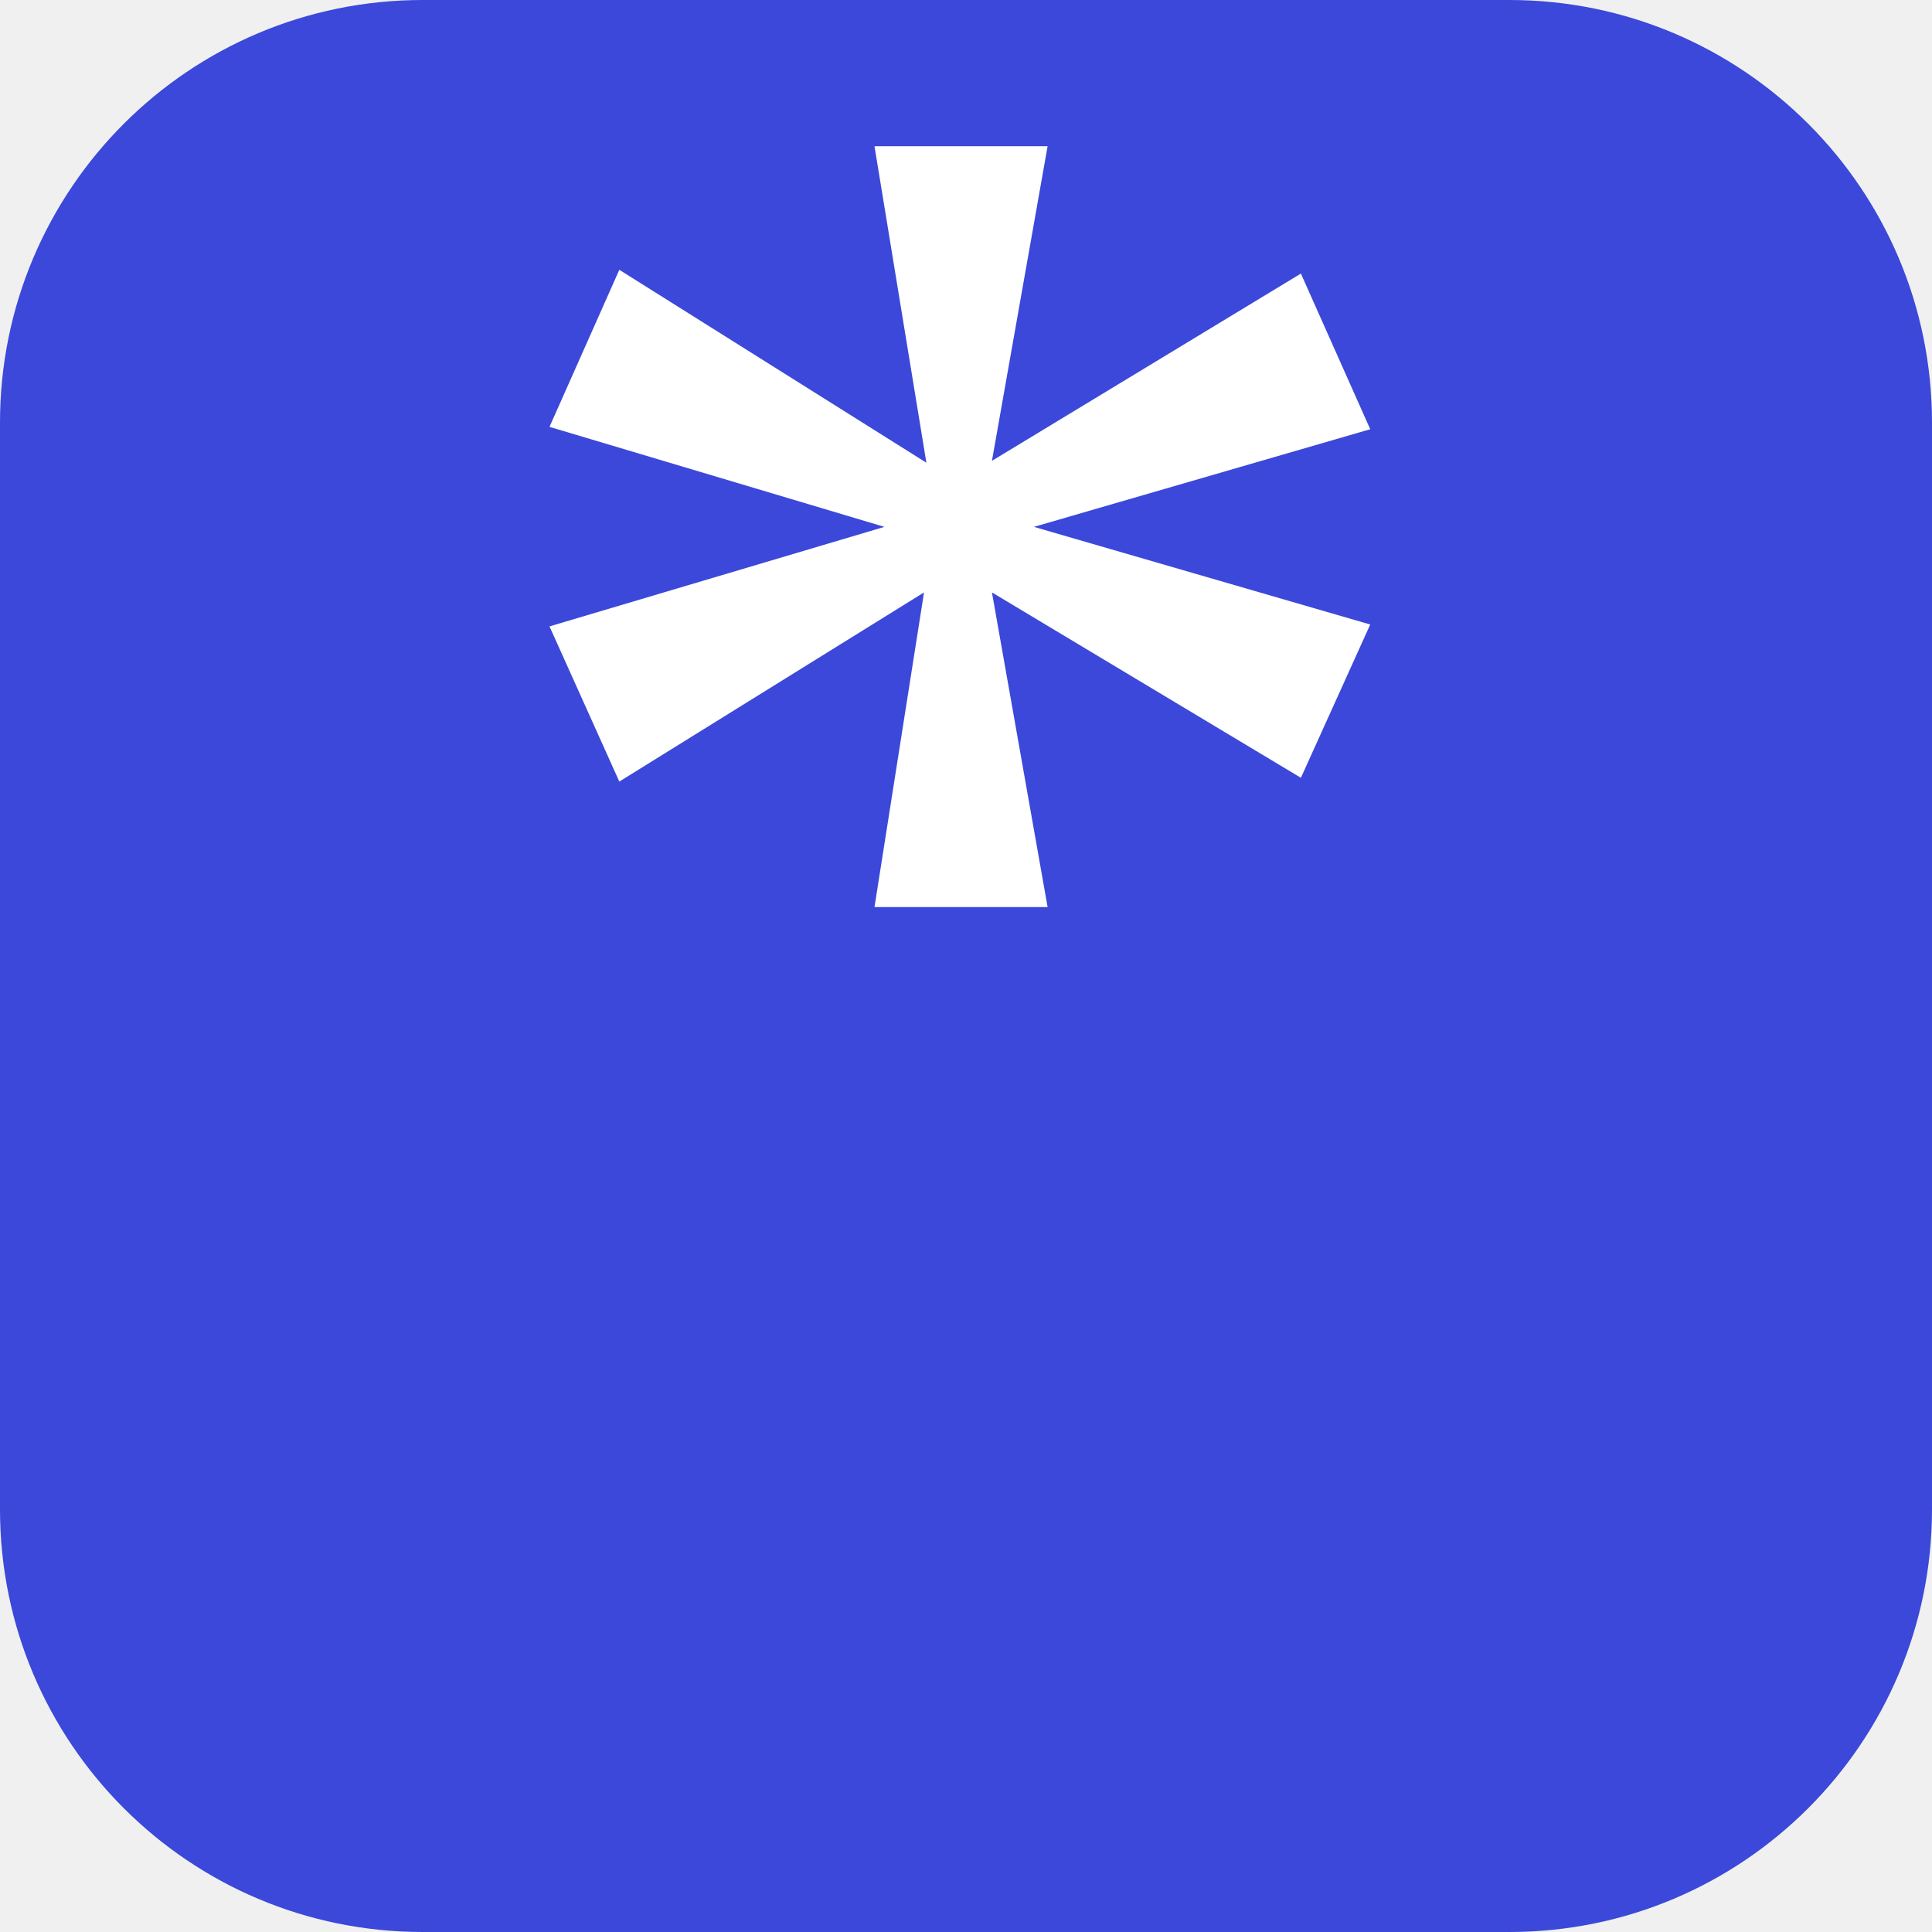
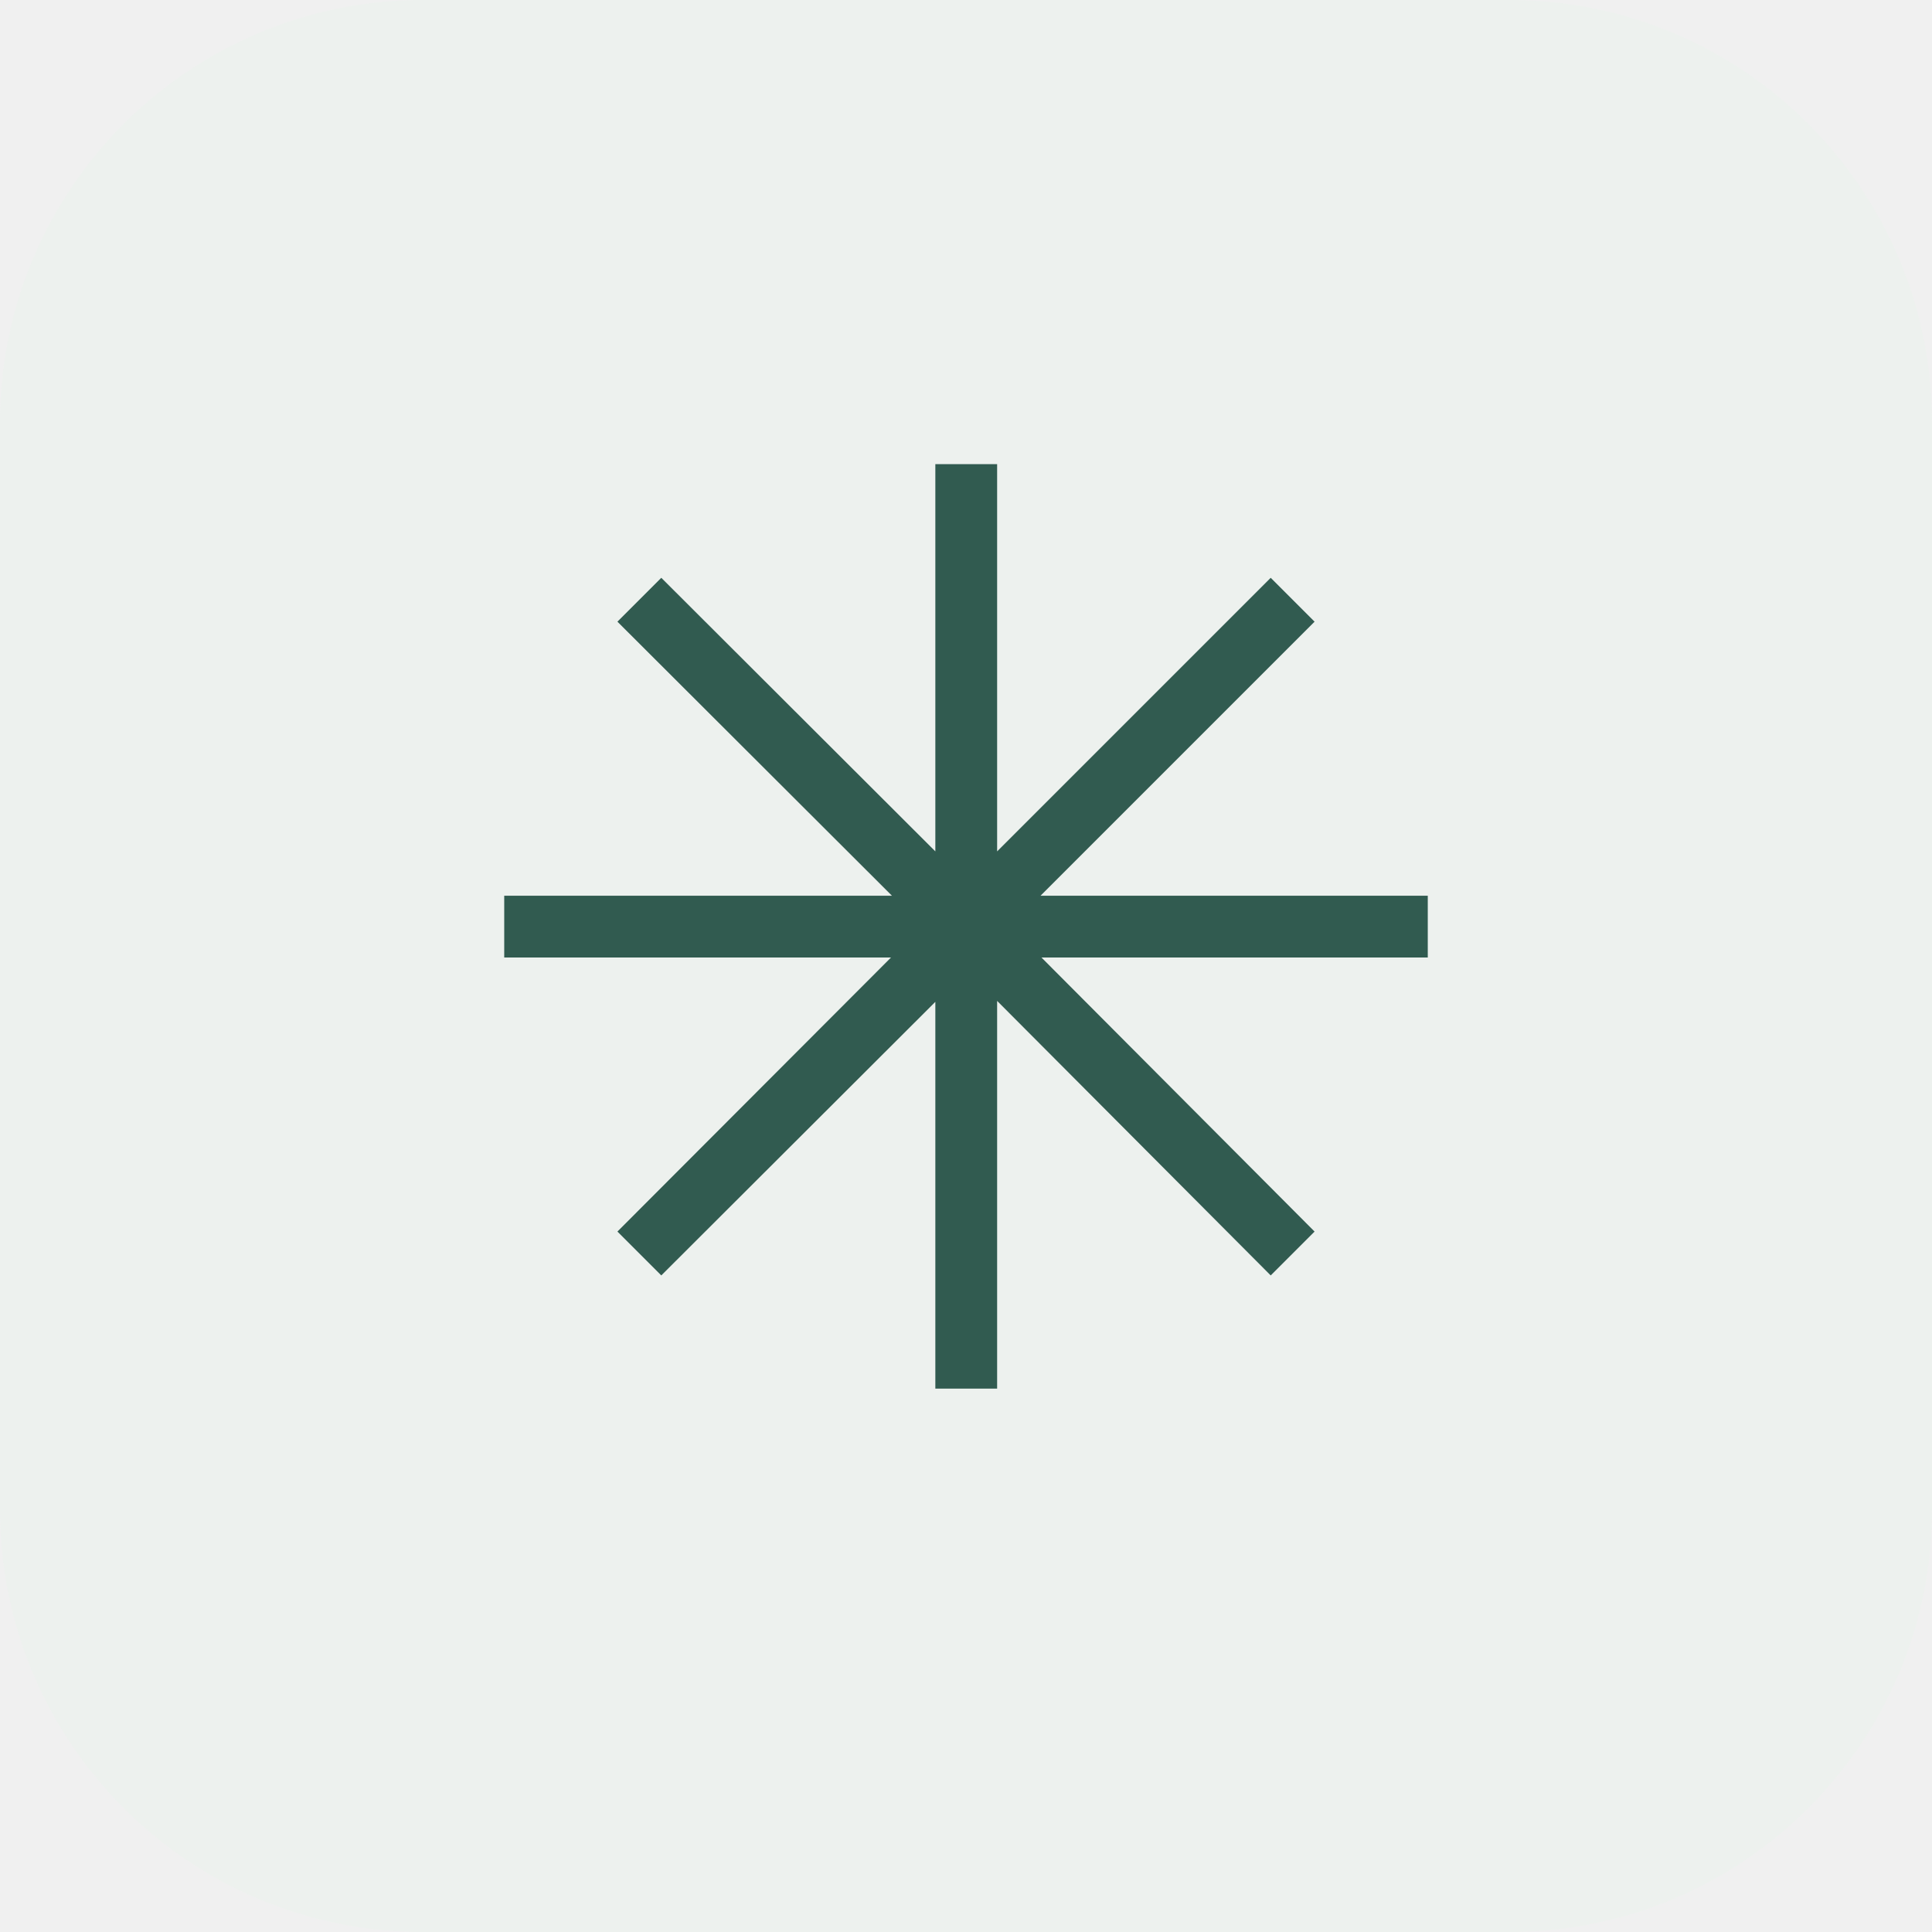
<svg xmlns="http://www.w3.org/2000/svg" viewBox="0 0 64 64">
-   <rect width="64" height="64" rx="14" fill="#3b48d9" />
-   <text x="32" y="55" fill="white" font-size="66" text-anchor="middle" font-family="Georgia,serif">*</text>
+   <rect width="64" height="64" rx="14" fill="#edf1ee" />
+   <text x="32" y="46" fill="#315b50" font-size="42" text-anchor="middle" font-family="Helvetica,Arial,sans-serif">✳</text>
</svg>
